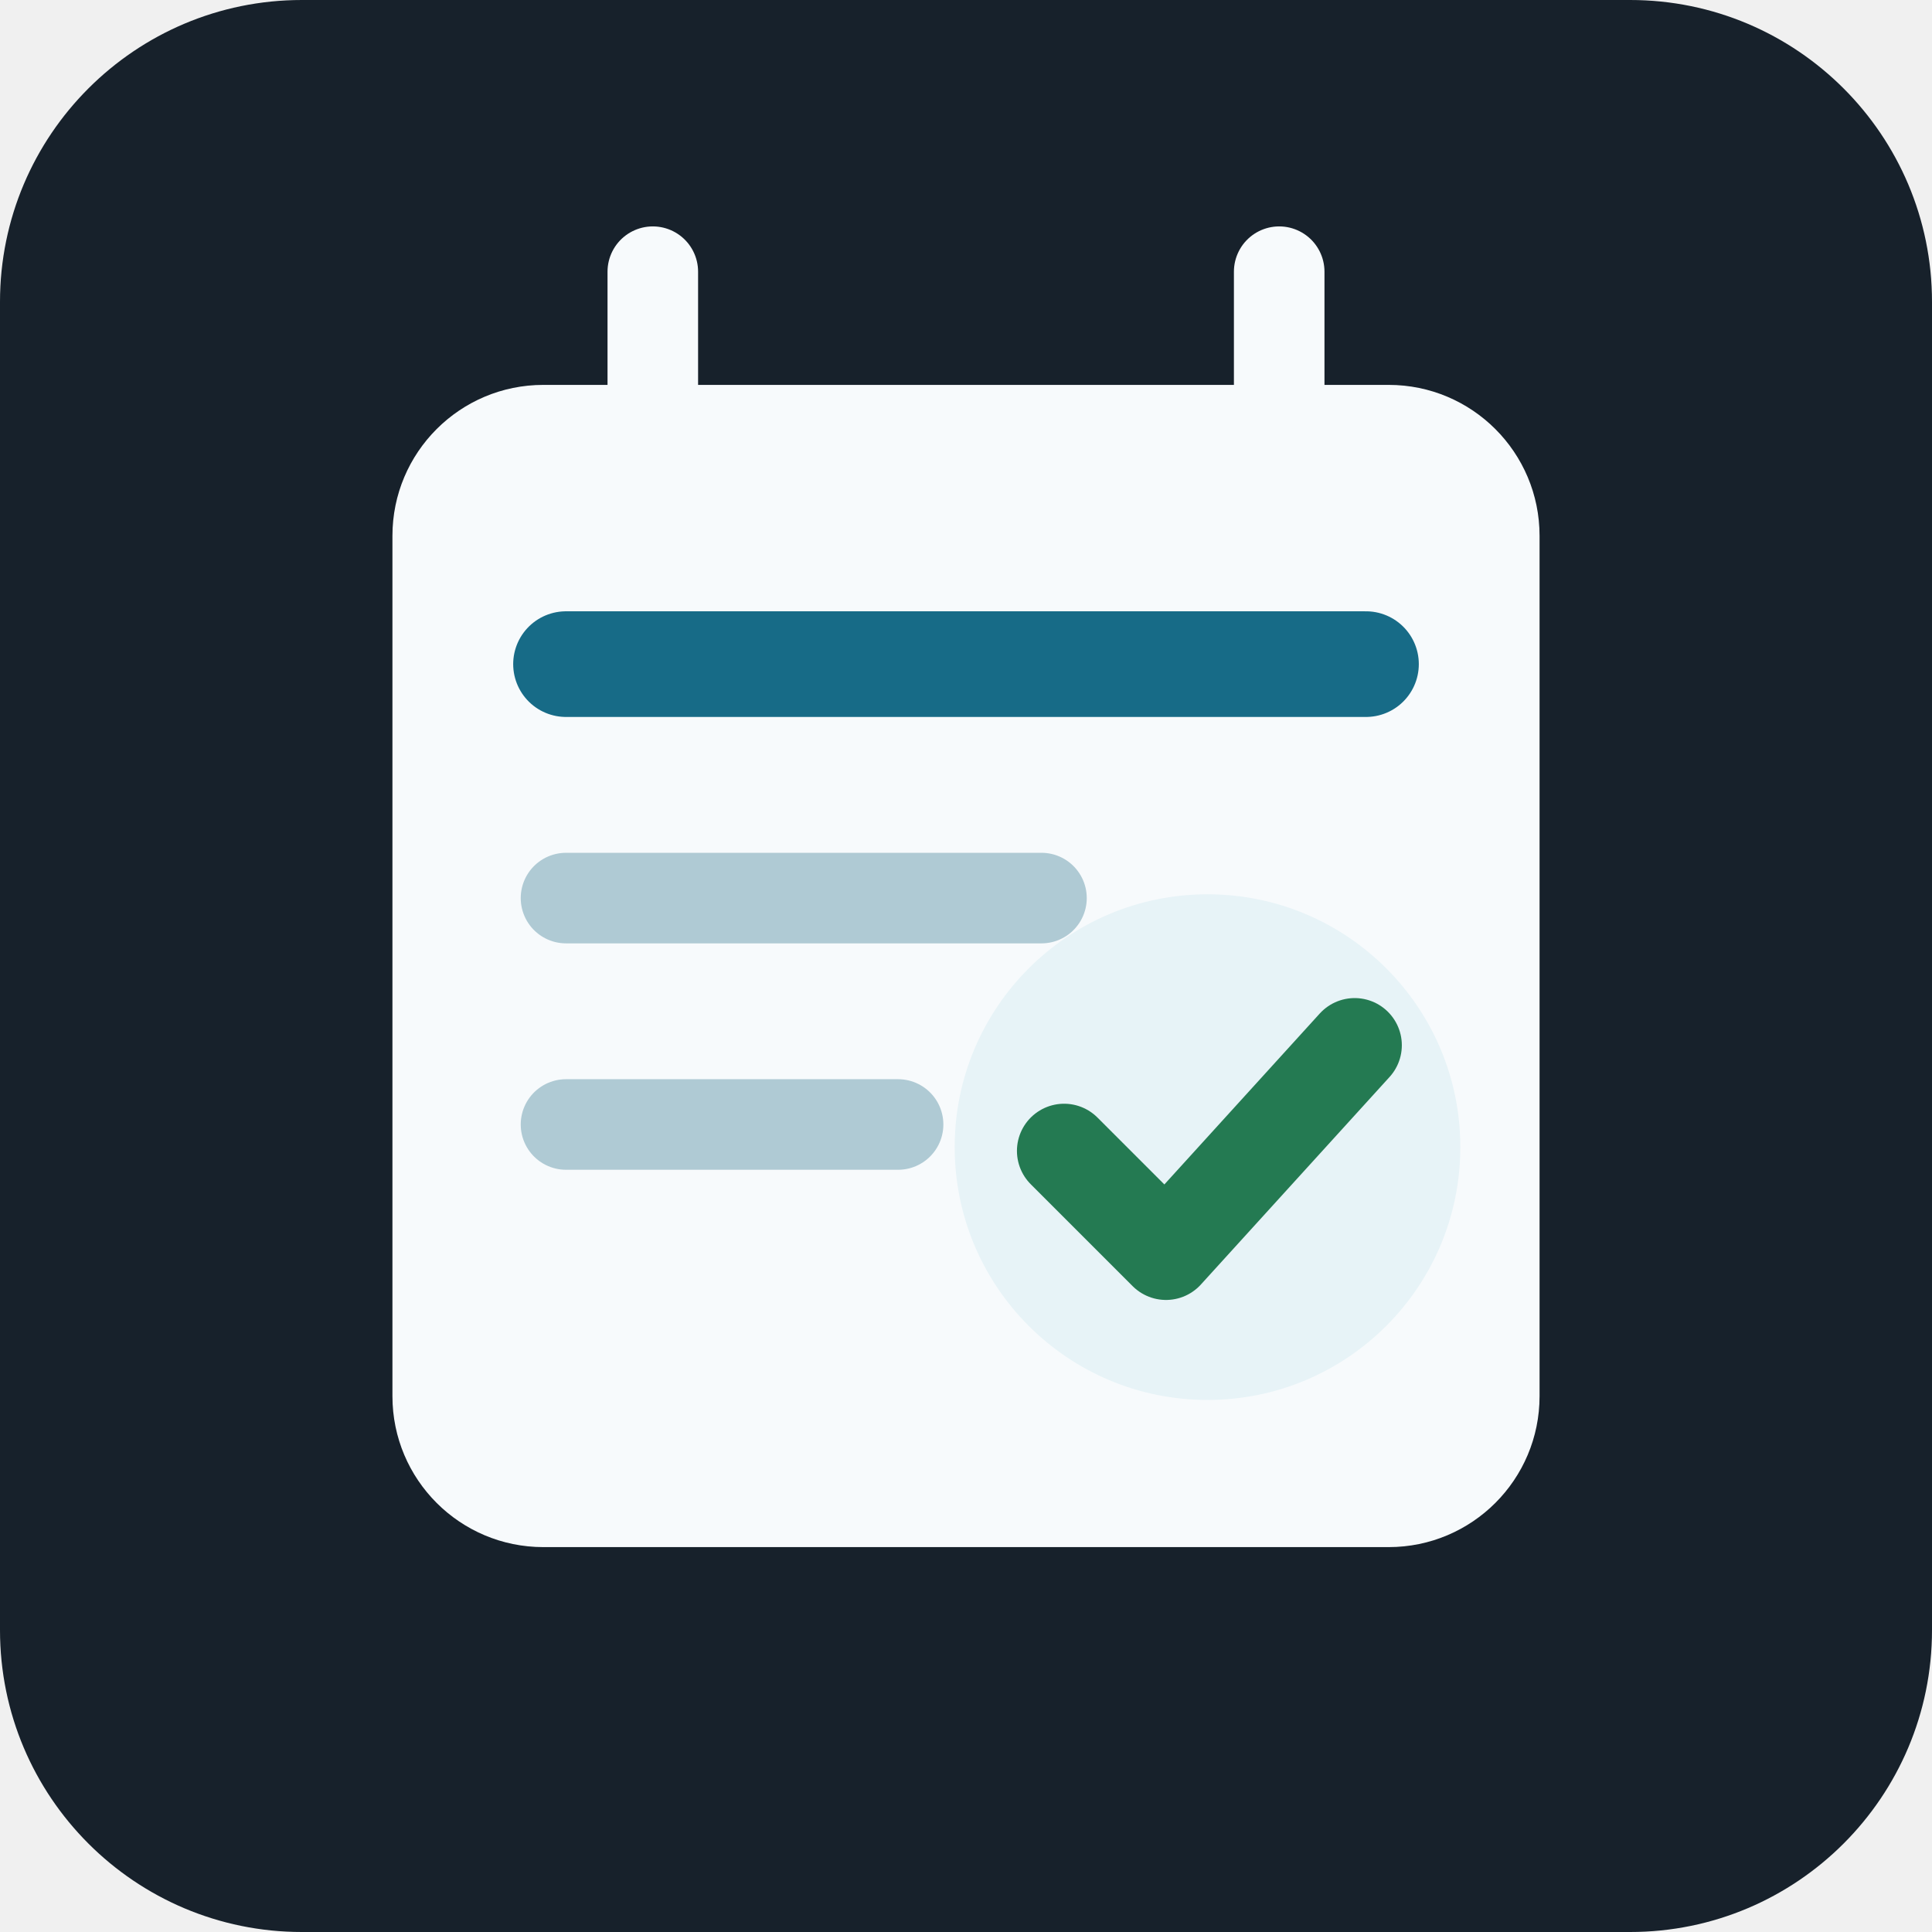
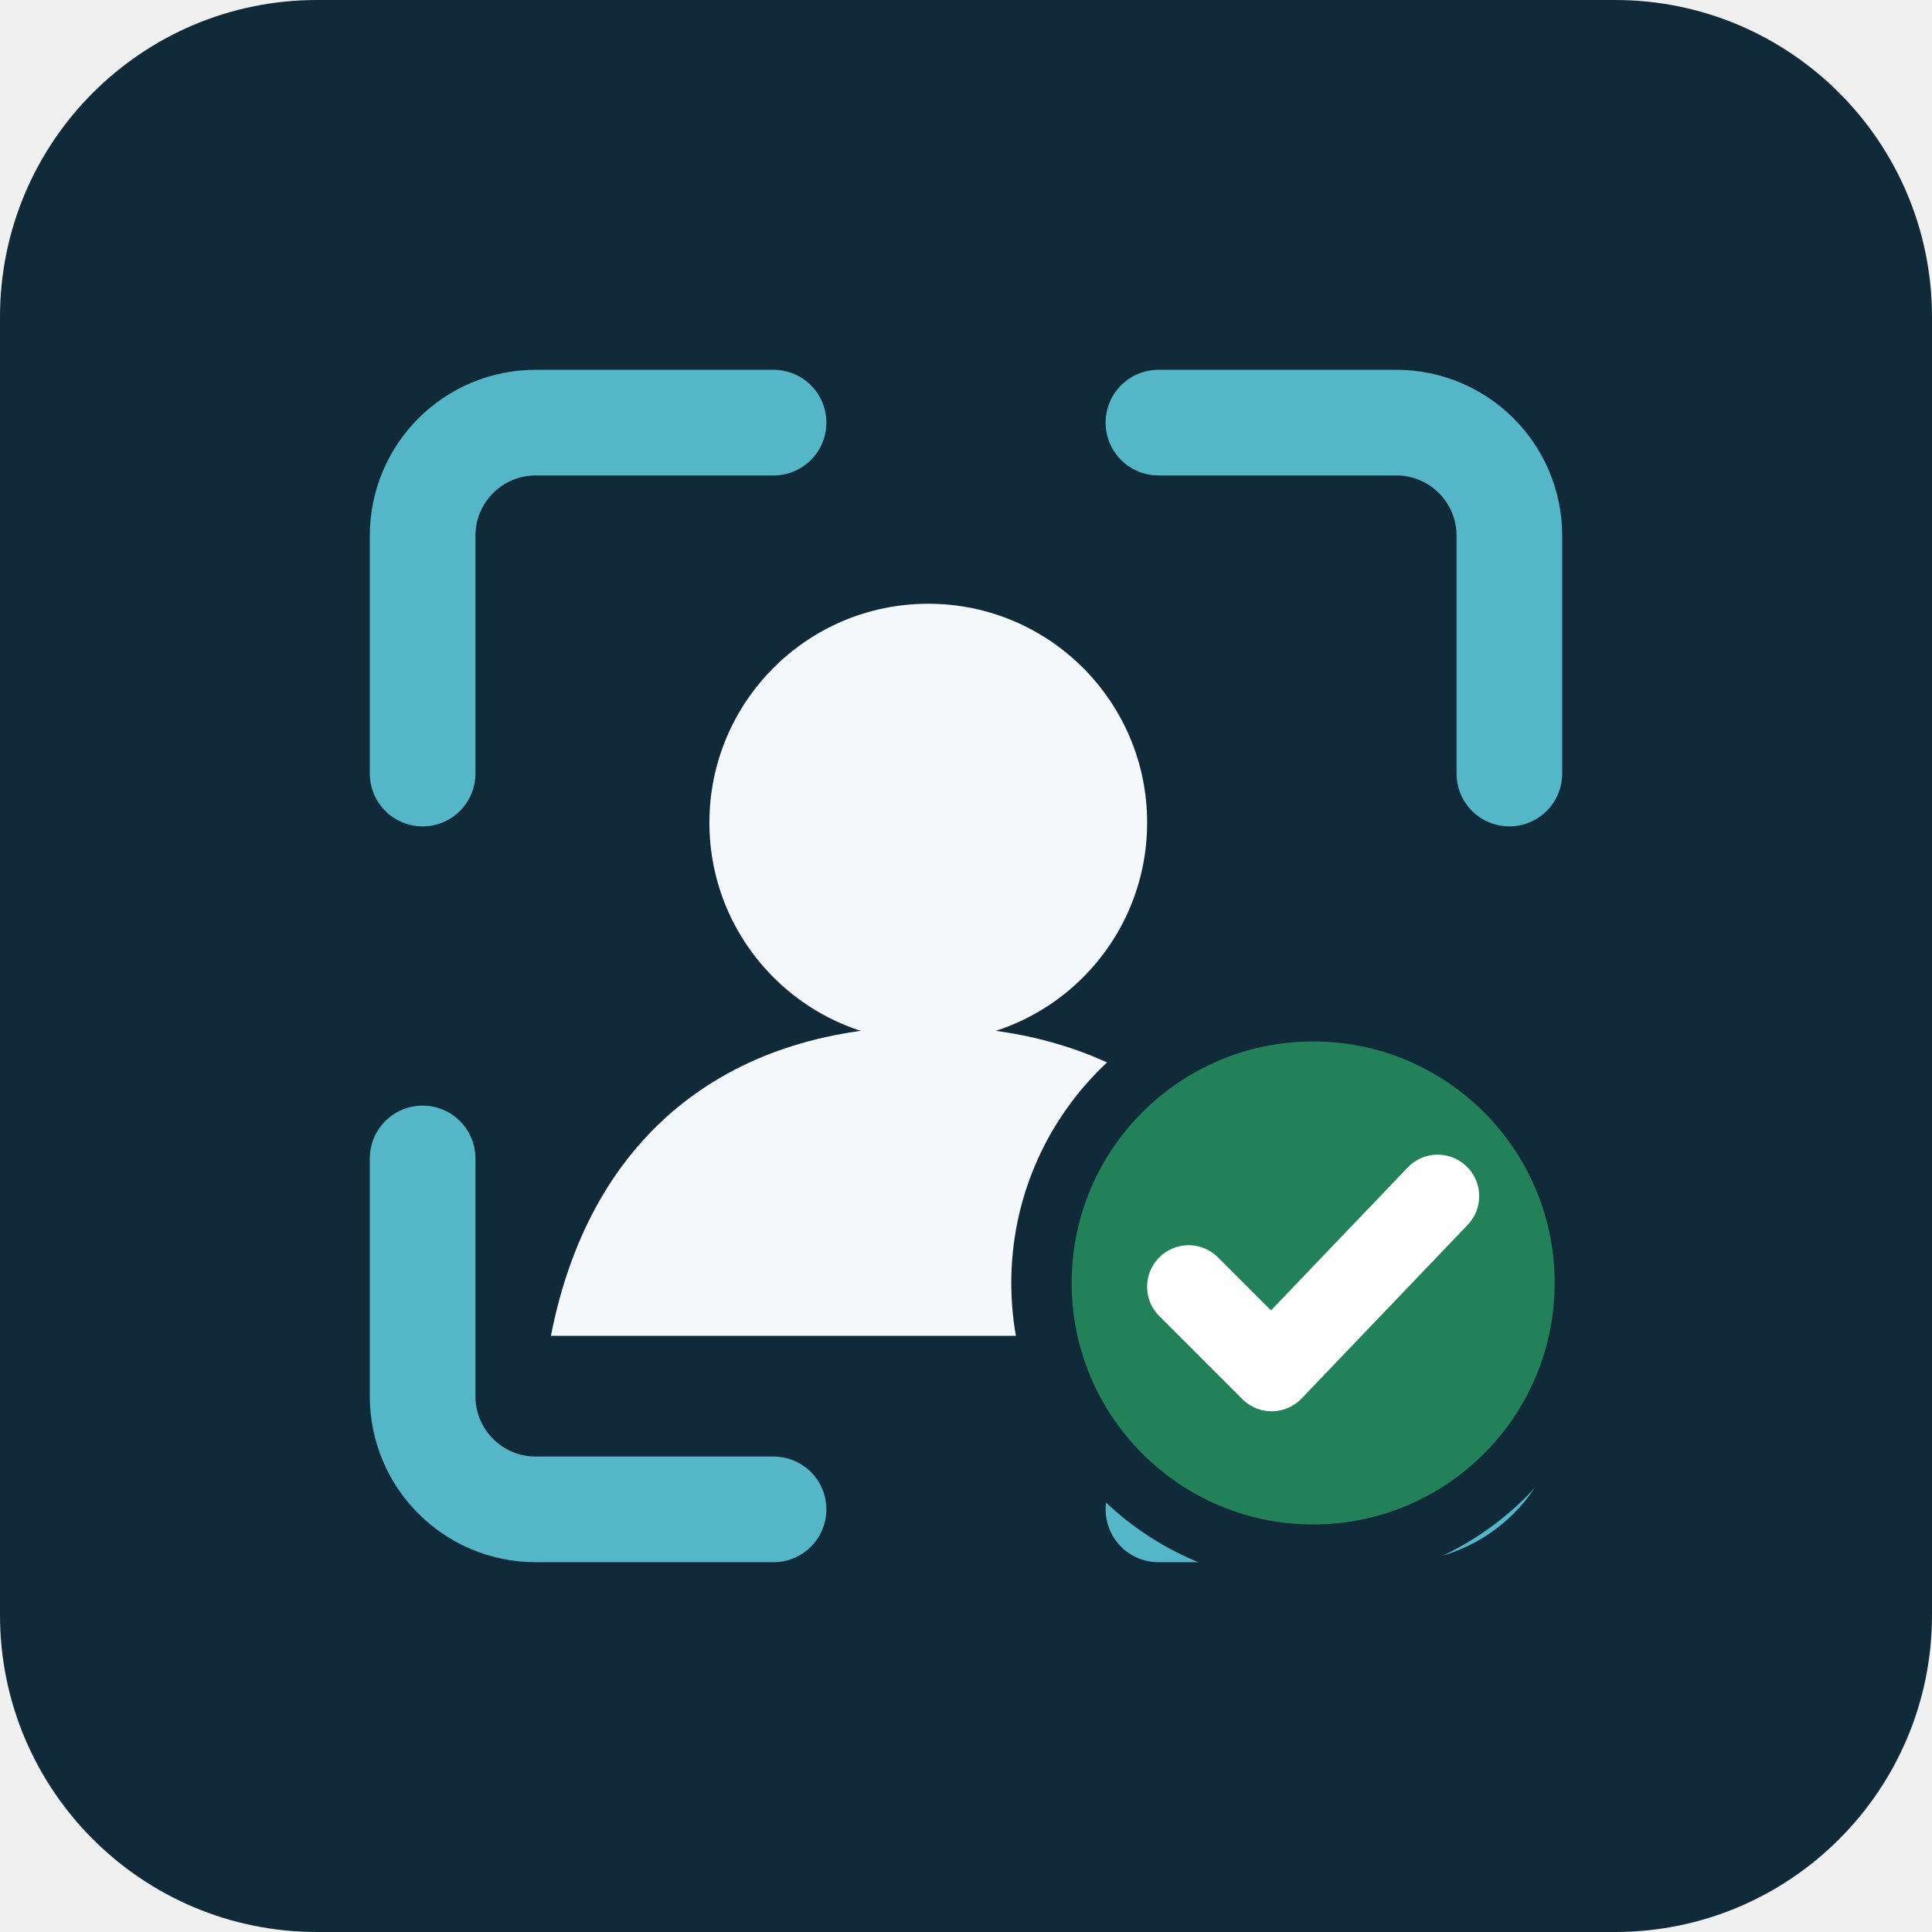
<svg xmlns="http://www.w3.org/2000/svg" width="512" height="512" viewBox="0 0 512 512" fill="none">
-   <rect width="512" height="512" rx="80" fill="#17212B" />
-   <path d="M104 142C104 119.9 121.9 102 144 102H368C390.1 102 408 119.9 408 142V370C408 392.1 390.1 410 368 410H144C121.9 410 104 392.1 104 370V142Z" fill="#F7FAFC" />
-   <path d="M150 176H362" stroke="#176B87" stroke-width="28" stroke-linecap="round" />
-   <path d="M150 238H276" stroke="#AFCAD4" stroke-width="24" stroke-linecap="round" />
-   <path d="M150 298H238" stroke="#AFCAD4" stroke-width="24" stroke-linecap="round" />
-   <circle cx="320" cy="304" r="67" fill="#E7F3F7" />
-   <path d="M282 305L309 332L359 277" stroke="#247A52" stroke-width="25" stroke-linecap="round" stroke-linejoin="round" />
-   <path d="M173 102V72M339 102V72" stroke="#F7FAFC" stroke-width="24" stroke-linecap="round" />
+   <rect width="512" height="512" rx="84" fill="#102A3A" />
+   <path d="M112 205V142C112 125.4 125.4 112 142 112H205" stroke="#55B6C8" stroke-width="28" stroke-linecap="round" />
+   <path d="M307 112H370C386.6 112 400 125.4 400 142V205" stroke="#55B6C8" stroke-width="28" stroke-linecap="round" />
+   <path d="M400 307V370C400 386.6 386.6 400 370 400H307" stroke="#55B6C8" stroke-width="28" stroke-linecap="round" />
+   <path d="M205 400H142C125.4 400 112 386.6 112 370V307" stroke="#55B6C8" stroke-width="28" stroke-linecap="round" />
+   <circle cx="246" cy="218" r="58" fill="#F4F8FA" />
+   <path d="M146 354C156.7 299.3 194.7 272 246 272C297.3 272 335.3 299.3 346 354" fill="#F4F8FA" />
+   <circle cx="348" cy="340" r="72" fill="#23815A" stroke="#102A3A" stroke-width="16" />
+   <path d="M315 341L337 363L381 317" stroke="white" stroke-width="22" stroke-linecap="round" stroke-linejoin="round" />
</svg>
